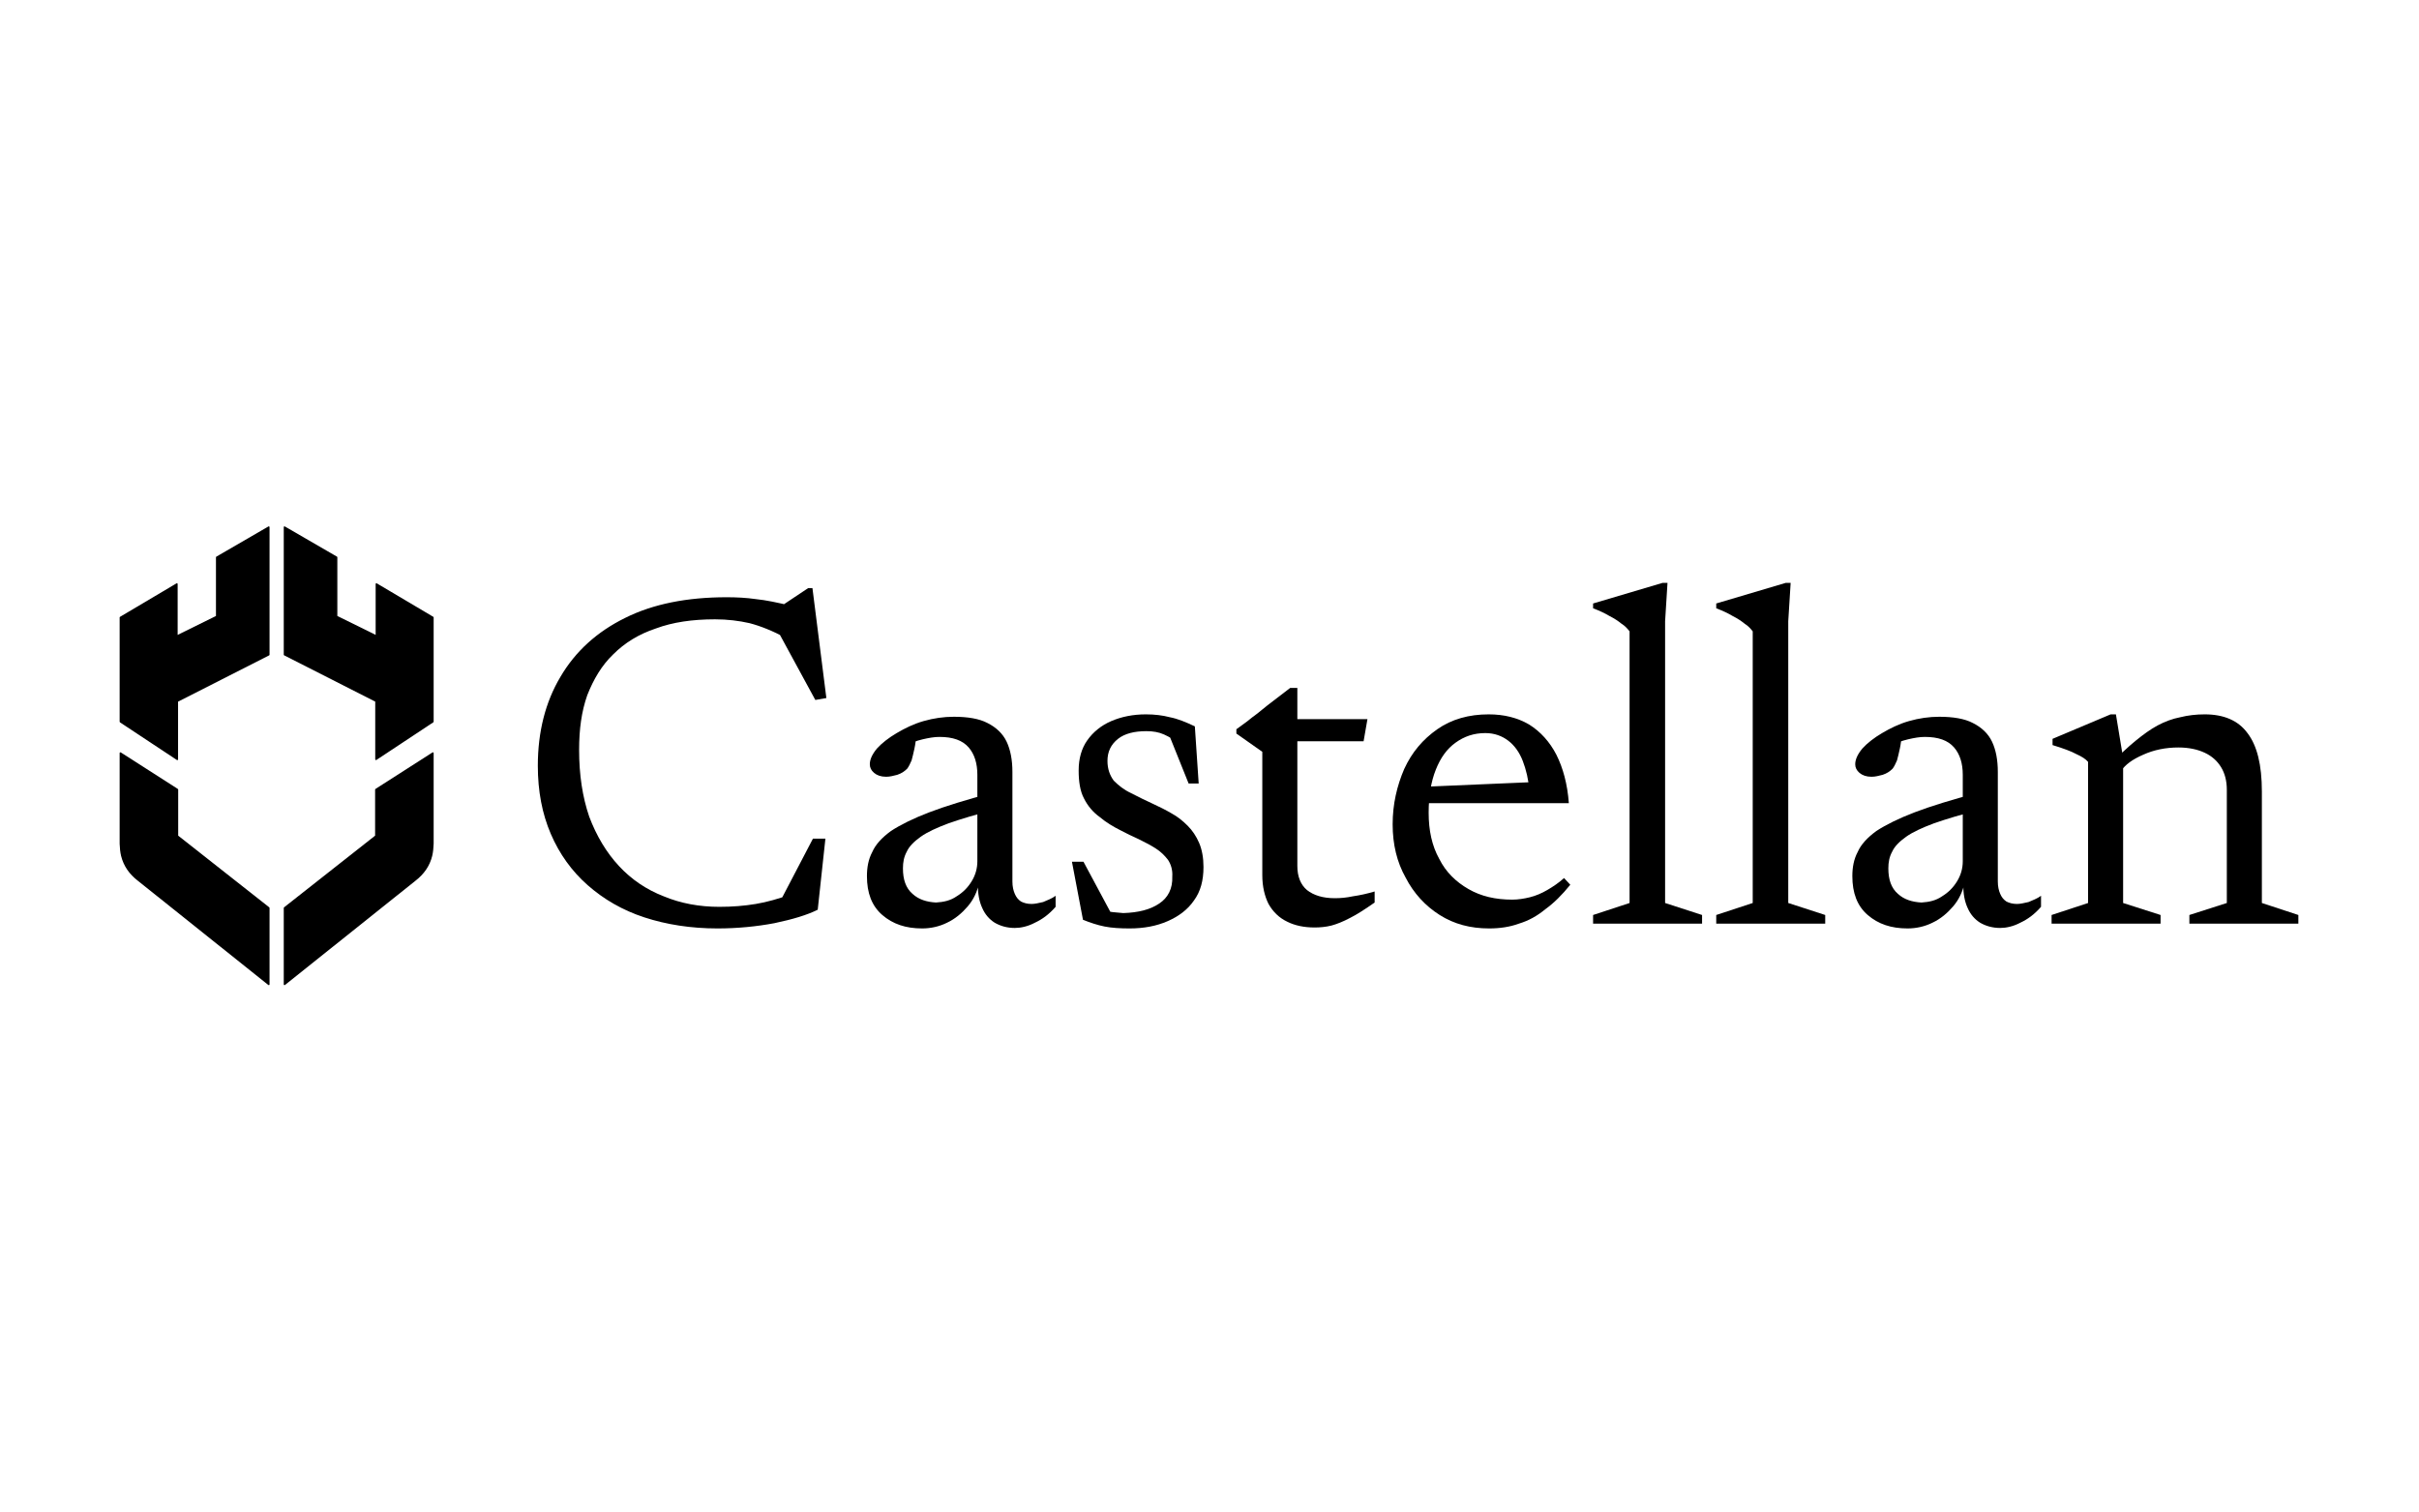
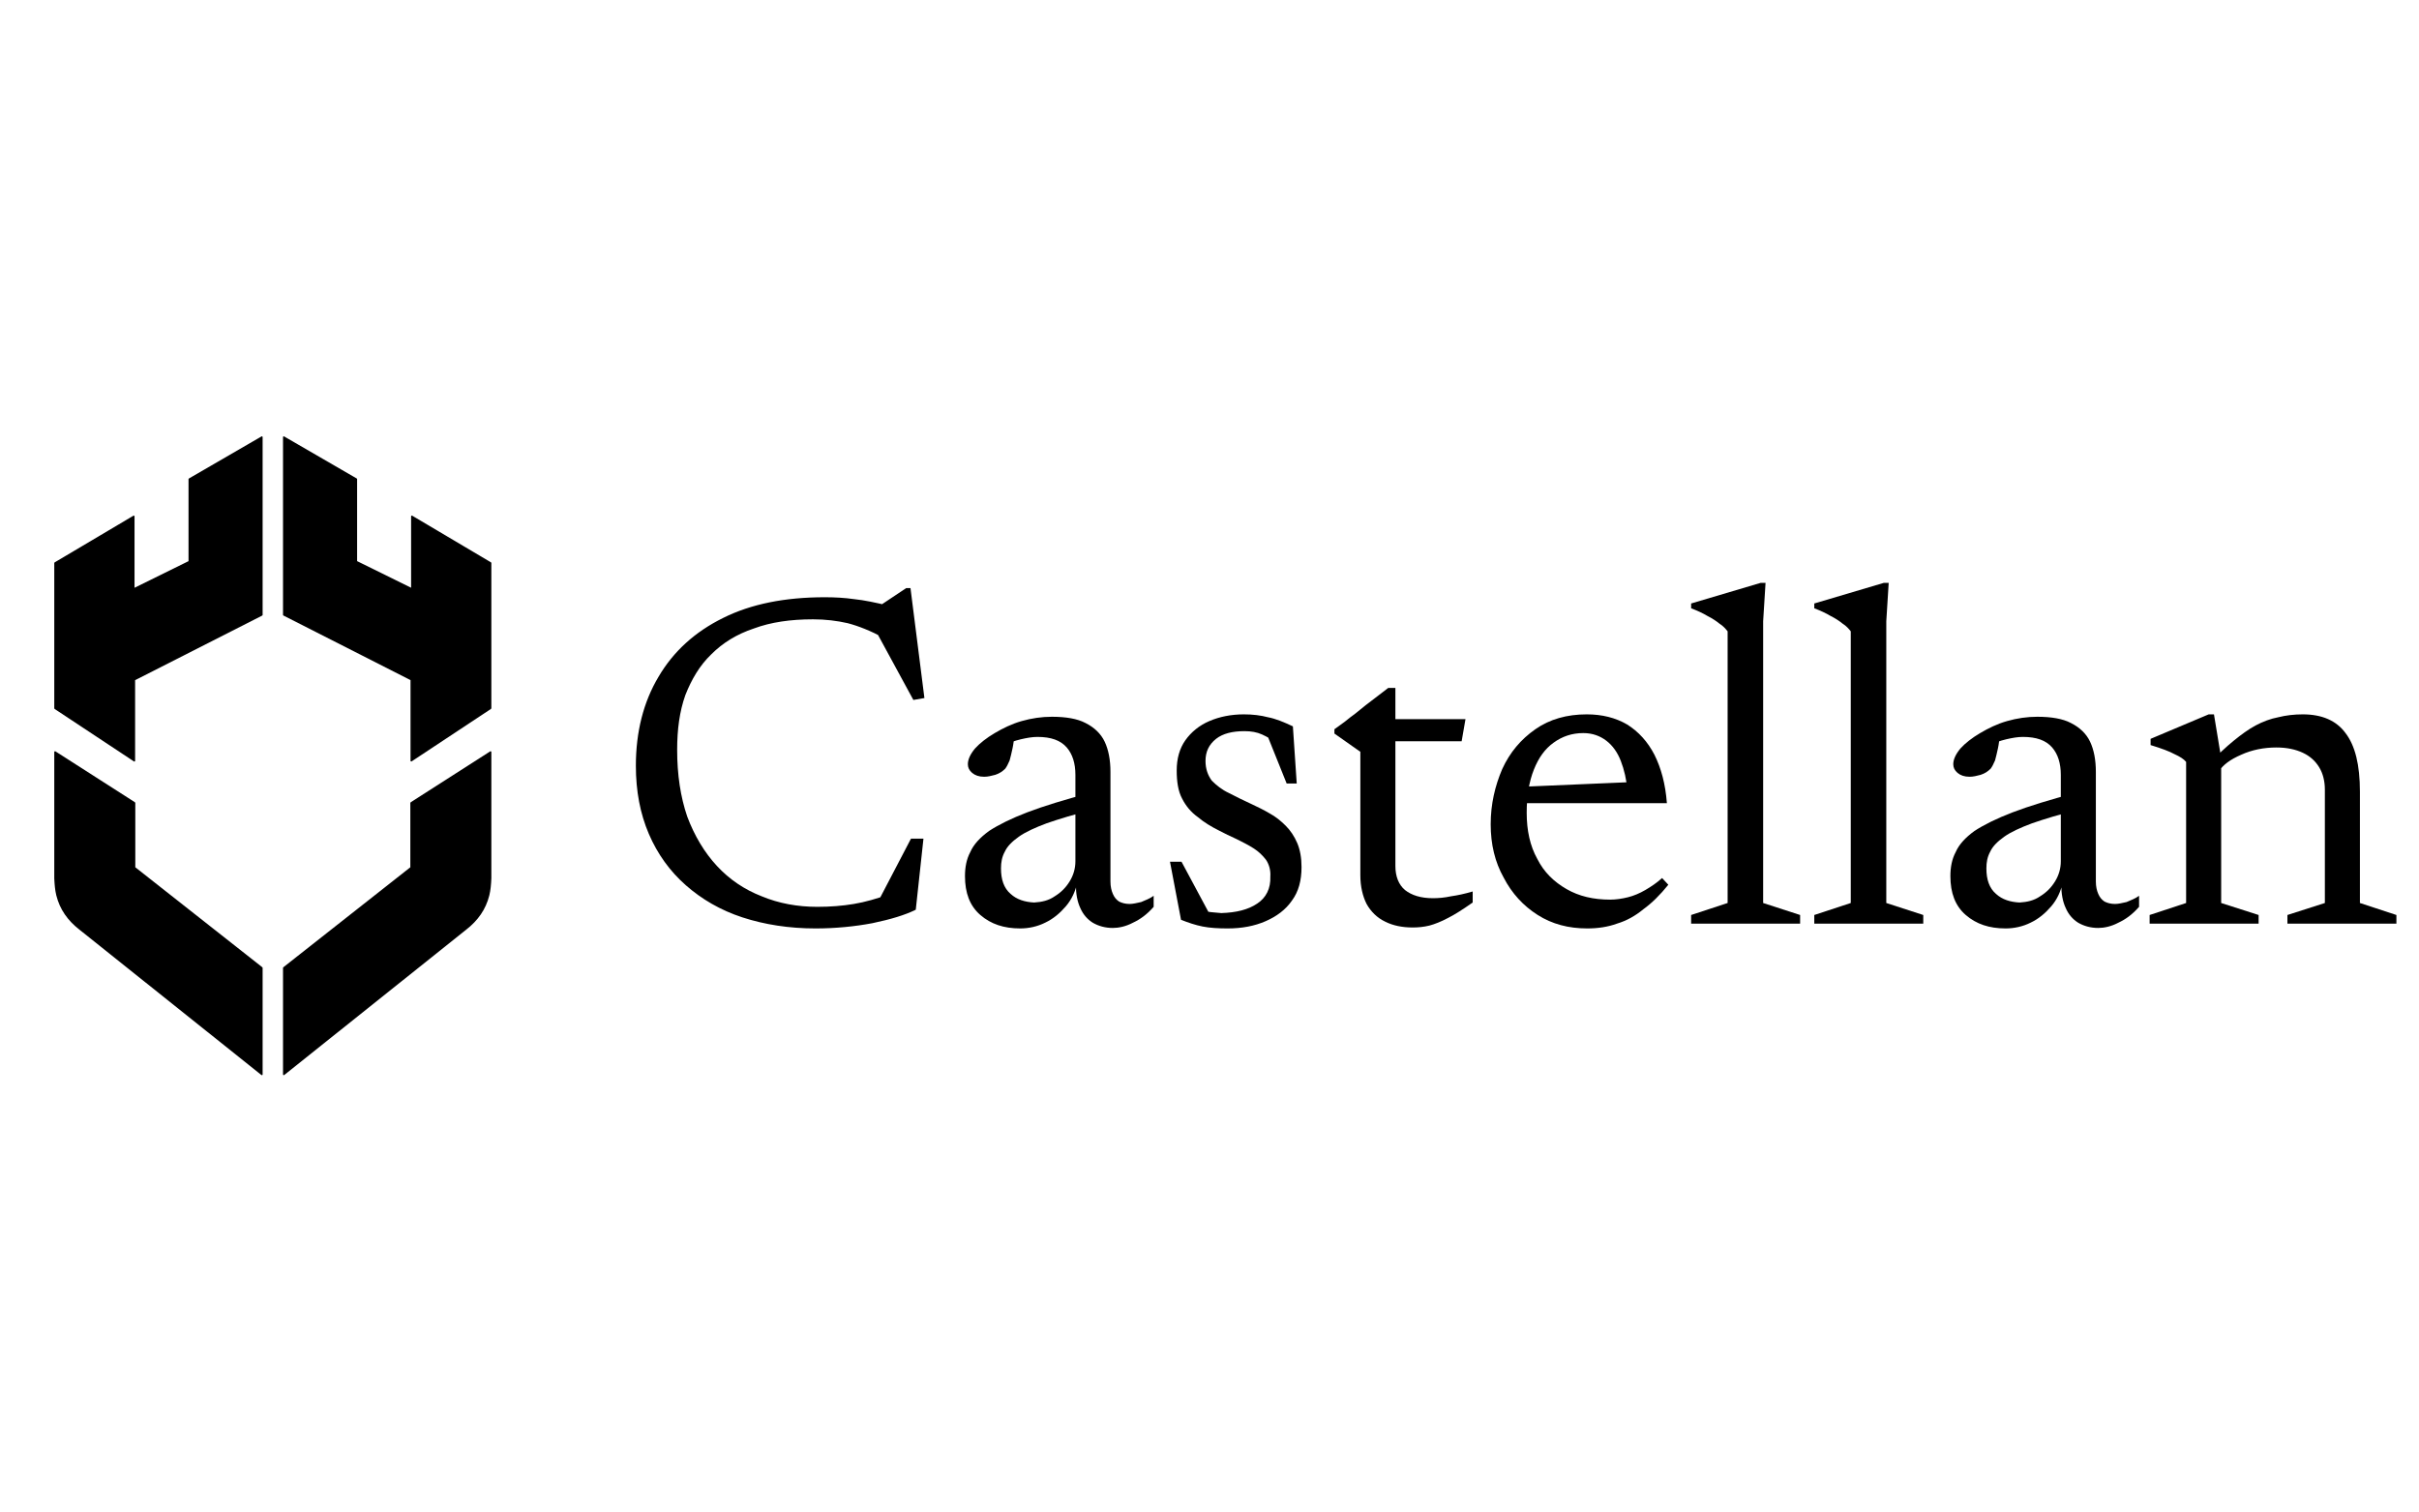
<svg xmlns="http://www.w3.org/2000/svg" width="100%" height="100%" viewBox="0 0 1600 1000" version="1.1" xml:space="preserve" style="fill-rule:evenodd;clip-rule:evenodd;stroke-linecap:round;stroke-linejoin:round;stroke-miterlimit:1.5;">
  <rect id="_00_Master_Full" x="0" y="0" width="1600" height="1000" style="fill:none;" />
  <g id="_00_Master_Full1">
    <g id="Logo_Vektor">
      <g>
-         <path d="M79.637,408.521L117.001,386.377L117.001,420.837L143.344,407.851L143.344,368.707L177.787,348.745L177.787,433.137L117.278,463.9L117.278,502.387L79.637,477.481L79.637,408.521Z" style="stroke:black;stroke-width:1px;" />
-         <path d="M286.331,408.507L248.968,386.368L248.968,420.82L222.627,407.837L222.627,368.703L188.186,348.745L188.186,433.117L248.692,463.873L248.692,502.352L286.331,477.451L286.331,408.507Z" style="stroke:black;stroke-width:1px;" />
-         <path d="M79.637,498.217L79.637,558.197C79.755,560.942 79.984,563.79 80.597,566.216C82.258,572.797 85.904,577.949 91.442,582.267L177.787,651.255L177.787,600.686L117.362,553.102L117.362,522.377L79.637,498.217Z" style="stroke:black;stroke-width:1px;" />
-         <path d="M286.331,498.225L286.331,558.202C286.213,560.947 285.984,563.795 285.371,566.22C283.709,572.801 280.064,577.953 274.526,582.27L188.186,651.255L188.186,600.689L248.607,553.107L248.607,522.383L286.331,498.225Z" style="stroke:black;stroke-width:1px;" />
+         <path d="M36.404,372.497L88.482,341.633L88.482,389.663L125.198,371.563L125.198,317.005L173.204,289.182L173.204,406.807L88.867,449.684L88.867,503.327L36.404,468.613L36.404,372.497Z" style="stroke:black;stroke-width:1px;" />
+         <path d="M324.492,372.477L272.417,341.621L272.417,389.64L235.703,371.544L235.703,316.999L187.699,289.182L187.699,406.78L272.032,449.647L272.032,503.278L324.492,468.572L324.492,372.477Z" style="stroke:black;stroke-width:1px;" />
+         <path d="M36.404,497.515L36.404,581.114C36.569,584.941 36.888,588.91 37.741,592.291C40.058,601.464 45.138,608.645 52.857,614.663L173.204,710.818L173.204,640.335L88.985,574.013L88.985,531.188L36.404,497.515Z" style="stroke:black;stroke-width:1px;" />
+         <path d="M324.492,497.526L324.492,581.121C324.328,584.947 324.008,588.917 323.155,592.298C320.838,601.47 315.758,608.651 308.039,614.668L187.699,710.818L187.699,640.339L271.914,574.02L271.914,531.198L324.492,497.526Z" style="stroke:black;stroke-width:1px;" />
      </g>
      <g>
-         <g transform="matrix(1.276061,0,0,1.276061,-283.4783,-100.9038)">
+         <g transform="matrix(1.276061,0,0,1.276061,-218.6286,-100.9038)">
          <g>
            <g transform="matrix(248.8546,0,0,248.8546,489.2308,557.942)">
              <path d="M0.425,-0.035C0.452,-0.035 0.477,-0.037 0.501,-0.041C0.525,-0.045 0.549,-0.052 0.574,-0.061L0.55,-0.043L0.62,-0.177L0.646,-0.177L0.63,-0.029C0.608,-0.018 0.578,-0.009 0.54,-0.001C0.503,0.006 0.463,0.01 0.421,0.01C0.366,0.01 0.315,0.002 0.269,-0.013C0.223,-0.028 0.184,-0.051 0.151,-0.08C0.118,-0.109 0.092,-0.145 0.074,-0.187C0.056,-0.229 0.047,-0.276 0.047,-0.329C0.047,-0.4 0.063,-0.462 0.094,-0.514C0.125,-0.567 0.17,-0.608 0.229,-0.637C0.287,-0.666 0.358,-0.68 0.44,-0.68C0.461,-0.68 0.481,-0.679 0.502,-0.676C0.522,-0.674 0.546,-0.669 0.575,-0.662L0.547,-0.657L0.61,-0.699L0.619,-0.699L0.648,-0.47L0.625,-0.466L0.544,-0.615L0.564,-0.595C0.536,-0.61 0.511,-0.62 0.488,-0.626C0.466,-0.631 0.442,-0.634 0.416,-0.634C0.369,-0.634 0.328,-0.628 0.293,-0.615C0.257,-0.603 0.228,-0.585 0.204,-0.561C0.18,-0.538 0.163,-0.509 0.15,-0.476C0.138,-0.442 0.133,-0.405 0.133,-0.362C0.133,-0.31 0.14,-0.264 0.154,-0.223C0.169,-0.183 0.19,-0.148 0.216,-0.12C0.242,-0.092 0.273,-0.071 0.309,-0.057C0.345,-0.042 0.384,-0.035 0.425,-0.035Z" style="fill-rule:nonzero;" />
            </g>
            <g transform="matrix(248.8546,0,0,248.8546,661.0648,557.942)">
              <path d="M0.301,-0.272L0.309,-0.237C0.27,-0.228 0.238,-0.218 0.212,-0.209C0.188,-0.2 0.168,-0.191 0.154,-0.181C0.14,-0.171 0.13,-0.161 0.125,-0.15C0.119,-0.139 0.117,-0.128 0.117,-0.115C0.117,-0.092 0.123,-0.074 0.137,-0.062C0.15,-0.05 0.167,-0.045 0.186,-0.044C0.202,-0.045 0.216,-0.048 0.229,-0.057C0.242,-0.065 0.252,-0.075 0.26,-0.088C0.268,-0.101 0.272,-0.115 0.272,-0.13L0.272,-0.31C0.272,-0.334 0.266,-0.353 0.254,-0.367C0.241,-0.382 0.221,-0.389 0.193,-0.389C0.182,-0.389 0.171,-0.387 0.158,-0.384C0.145,-0.381 0.132,-0.376 0.12,-0.37L0.145,-0.393C0.144,-0.384 0.143,-0.374 0.141,-0.365C0.139,-0.356 0.137,-0.347 0.135,-0.34C0.132,-0.333 0.129,-0.327 0.126,-0.323C0.12,-0.317 0.114,-0.313 0.105,-0.31C0.097,-0.308 0.09,-0.306 0.082,-0.306C0.071,-0.306 0.063,-0.309 0.057,-0.314C0.051,-0.319 0.048,-0.325 0.048,-0.332C0.048,-0.342 0.053,-0.353 0.063,-0.365C0.073,-0.376 0.087,-0.387 0.104,-0.397C0.121,-0.407 0.139,-0.416 0.16,-0.422C0.181,-0.428 0.202,-0.431 0.223,-0.431C0.252,-0.431 0.276,-0.427 0.293,-0.418C0.311,-0.409 0.325,-0.396 0.333,-0.379C0.341,-0.362 0.345,-0.341 0.345,-0.316L0.345,-0.088C0.345,-0.077 0.347,-0.069 0.35,-0.062C0.353,-0.055 0.357,-0.05 0.363,-0.046C0.369,-0.043 0.376,-0.041 0.385,-0.041C0.392,-0.041 0.4,-0.043 0.409,-0.045C0.418,-0.049 0.427,-0.052 0.435,-0.058L0.435,-0.035C0.421,-0.019 0.407,-0.009 0.392,-0.002C0.377,0.006 0.362,0.009 0.35,0.009C0.334,0.009 0.32,0.005 0.308,-0.002C0.297,-0.009 0.288,-0.019 0.282,-0.033C0.276,-0.046 0.273,-0.062 0.273,-0.081L0.276,-0.086C0.272,-0.067 0.264,-0.05 0.252,-0.036C0.24,-0.022 0.226,-0.01 0.209,-0.002C0.193,0.006 0.175,0.01 0.157,0.01C0.123,0.01 0.096,0.001 0.074,-0.018C0.052,-0.037 0.042,-0.064 0.042,-0.099C0.042,-0.117 0.045,-0.134 0.053,-0.149C0.06,-0.165 0.073,-0.179 0.092,-0.193C0.112,-0.206 0.138,-0.219 0.172,-0.232C0.206,-0.245 0.249,-0.258 0.301,-0.272Z" style="fill-rule:nonzero;" />
            </g>
            <g transform="matrix(248.8546,0,0,248.8546,768.57,557.942)">
              <path d="M0.191,-0.436C0.209,-0.436 0.226,-0.434 0.241,-0.43C0.257,-0.427 0.274,-0.42 0.293,-0.411L0.301,-0.292L0.28,-0.292L0.231,-0.414L0.265,-0.372C0.252,-0.382 0.24,-0.389 0.229,-0.394C0.218,-0.399 0.206,-0.401 0.192,-0.401C0.167,-0.401 0.147,-0.396 0.133,-0.385C0.118,-0.373 0.111,-0.358 0.111,-0.339C0.111,-0.322 0.116,-0.309 0.124,-0.298C0.134,-0.288 0.145,-0.279 0.16,-0.272C0.175,-0.264 0.19,-0.257 0.207,-0.249C0.22,-0.243 0.232,-0.237 0.244,-0.23C0.257,-0.223 0.268,-0.214 0.278,-0.204C0.288,-0.194 0.296,-0.182 0.302,-0.168C0.308,-0.154 0.311,-0.137 0.311,-0.118C0.311,-0.09 0.305,-0.067 0.291,-0.048C0.278,-0.029 0.259,-0.015 0.236,-0.005C0.213,0.005 0.187,0.01 0.157,0.01C0.138,0.01 0.12,0.009 0.105,0.006C0.09,0.003 0.075,-0.002 0.06,-0.008L0.037,-0.129L0.061,-0.129L0.128,-0.004L0.067,-0.043C0.08,-0.037 0.09,-0.033 0.099,-0.03C0.107,-0.026 0.115,-0.025 0.122,-0.024C0.129,-0.023 0.136,-0.023 0.144,-0.022C0.175,-0.023 0.2,-0.029 0.219,-0.042C0.237,-0.054 0.247,-0.073 0.246,-0.098C0.247,-0.112 0.243,-0.124 0.237,-0.133C0.23,-0.142 0.222,-0.15 0.211,-0.157C0.2,-0.164 0.188,-0.17 0.176,-0.176C0.163,-0.182 0.15,-0.188 0.139,-0.194C0.123,-0.202 0.108,-0.211 0.095,-0.222C0.081,-0.232 0.07,-0.245 0.062,-0.261C0.054,-0.276 0.051,-0.296 0.051,-0.319C0.051,-0.344 0.057,-0.365 0.069,-0.382C0.081,-0.399 0.098,-0.413 0.119,-0.422C0.14,-0.431 0.164,-0.436 0.191,-0.436Z" style="fill-rule:nonzero;" />
            </g>
            <g transform="matrix(248.8546,0,0,248.8546,856.5401,557.942)">
              <path d="M0.153,-0.12C0.153,-0.098 0.16,-0.081 0.173,-0.07C0.187,-0.059 0.206,-0.053 0.231,-0.053C0.243,-0.053 0.255,-0.054 0.269,-0.057C0.283,-0.059 0.297,-0.062 0.314,-0.067L0.314,-0.044C0.294,-0.03 0.277,-0.019 0.263,-0.012C0.248,-0.004 0.235,0.001 0.224,0.004C0.212,0.007 0.2,0.008 0.189,0.008C0.167,0.008 0.148,0.004 0.132,-0.004C0.115,-0.012 0.102,-0.025 0.093,-0.041C0.085,-0.057 0.08,-0.077 0.08,-0.101L0.08,-0.358L0.026,-0.396L0.026,-0.405C0.033,-0.41 0.041,-0.416 0.048,-0.421C0.055,-0.427 0.062,-0.432 0.07,-0.438C0.077,-0.444 0.084,-0.449 0.091,-0.455C0.099,-0.461 0.13,-0.485 0.138,-0.491L0.153,-0.491L0.153,-0.12ZM0.124,-0.38L0.124,-0.426L0.299,-0.426L0.291,-0.38L0.124,-0.38Z" style="fill-rule:nonzero;" />
            </g>
            <g transform="matrix(248.8546,0,0,248.8546,934.8048,557.942)">
              <path d="M0.237,-0.436C0.269,-0.436 0.297,-0.429 0.321,-0.415C0.345,-0.4 0.364,-0.379 0.378,-0.352C0.392,-0.324 0.401,-0.291 0.404,-0.251L0.098,-0.251L0.099,-0.285L0.356,-0.296L0.322,-0.276C0.32,-0.3 0.315,-0.321 0.308,-0.339C0.301,-0.357 0.291,-0.371 0.278,-0.381C0.265,-0.391 0.249,-0.397 0.23,-0.397C0.206,-0.397 0.186,-0.39 0.168,-0.377C0.15,-0.364 0.137,-0.346 0.127,-0.321C0.117,-0.296 0.112,-0.266 0.112,-0.231C0.112,-0.194 0.119,-0.162 0.134,-0.135C0.148,-0.107 0.169,-0.087 0.195,-0.072C0.221,-0.057 0.251,-0.05 0.286,-0.05C0.298,-0.05 0.311,-0.052 0.323,-0.055C0.335,-0.058 0.347,-0.063 0.359,-0.07C0.371,-0.077 0.383,-0.085 0.394,-0.095L0.407,-0.081C0.39,-0.06 0.373,-0.043 0.355,-0.03C0.338,-0.016 0.32,-0.006 0.3,0C0.281,0.007 0.26,0.01 0.238,0.01C0.199,0.01 0.165,0.001 0.135,-0.018C0.105,-0.037 0.081,-0.063 0.064,-0.096C0.046,-0.128 0.037,-0.165 0.037,-0.207C0.037,-0.249 0.046,-0.287 0.061,-0.322C0.077,-0.357 0.1,-0.384 0.13,-0.405C0.16,-0.426 0.196,-0.436 0.237,-0.436Z" style="fill-rule:nonzero;" />
            </g>
            <g transform="matrix(248.8546,0,0,248.8546,1044.176,557.942)">
              <path d="M0.165,-0.043L0.242,-0.018L0.242,-0L0.015,-0L0.015,-0.018L0.091,-0.043L0.091,-0.609C0.087,-0.614 0.082,-0.62 0.074,-0.625C0.068,-0.63 0.059,-0.636 0.049,-0.641C0.039,-0.647 0.028,-0.652 0.015,-0.657L0.015,-0.667L0.16,-0.71L0.17,-0.71L0.165,-0.63L0.165,-0.043Z" style="fill-rule:nonzero;" />
            </g>
            <g transform="matrix(248.8546,0,0,248.8546,1108.008,557.942)">
              <path d="M0.165,-0.043L0.242,-0.018L0.242,-0L0.015,-0L0.015,-0.018L0.091,-0.043L0.091,-0.609C0.087,-0.614 0.082,-0.62 0.074,-0.625C0.068,-0.63 0.059,-0.636 0.049,-0.641C0.039,-0.647 0.028,-0.652 0.015,-0.657L0.015,-0.667L0.16,-0.71L0.17,-0.71L0.165,-0.63L0.165,-0.043Z" style="fill-rule:nonzero;" />
            </g>
            <g transform="matrix(248.8546,0,0,248.8546,1171.839,557.942)">
              <path d="M0.301,-0.272L0.309,-0.237C0.27,-0.228 0.238,-0.218 0.212,-0.209C0.188,-0.2 0.168,-0.191 0.154,-0.181C0.14,-0.171 0.13,-0.161 0.125,-0.15C0.119,-0.139 0.117,-0.128 0.117,-0.115C0.117,-0.092 0.123,-0.074 0.137,-0.062C0.15,-0.05 0.167,-0.045 0.186,-0.044C0.202,-0.045 0.216,-0.048 0.229,-0.057C0.242,-0.065 0.252,-0.075 0.26,-0.088C0.268,-0.101 0.272,-0.115 0.272,-0.13L0.272,-0.31C0.272,-0.334 0.266,-0.353 0.254,-0.367C0.241,-0.382 0.221,-0.389 0.193,-0.389C0.182,-0.389 0.171,-0.387 0.158,-0.384C0.145,-0.381 0.132,-0.376 0.12,-0.37L0.145,-0.393C0.144,-0.384 0.143,-0.374 0.141,-0.365C0.139,-0.356 0.137,-0.347 0.135,-0.34C0.132,-0.333 0.129,-0.327 0.126,-0.323C0.12,-0.317 0.114,-0.313 0.105,-0.31C0.097,-0.308 0.09,-0.306 0.082,-0.306C0.071,-0.306 0.063,-0.309 0.057,-0.314C0.051,-0.319 0.048,-0.325 0.048,-0.332C0.048,-0.342 0.053,-0.353 0.063,-0.365C0.073,-0.376 0.087,-0.387 0.104,-0.397C0.121,-0.407 0.139,-0.416 0.16,-0.422C0.181,-0.428 0.202,-0.431 0.223,-0.431C0.252,-0.431 0.276,-0.427 0.293,-0.418C0.311,-0.409 0.325,-0.396 0.333,-0.379C0.341,-0.362 0.345,-0.341 0.345,-0.316L0.345,-0.088C0.345,-0.077 0.347,-0.069 0.35,-0.062C0.353,-0.055 0.357,-0.05 0.363,-0.046C0.369,-0.043 0.376,-0.041 0.385,-0.041C0.392,-0.041 0.4,-0.043 0.409,-0.045C0.418,-0.049 0.427,-0.052 0.435,-0.058L0.435,-0.035C0.421,-0.019 0.407,-0.009 0.392,-0.002C0.377,0.006 0.362,0.009 0.35,0.009C0.334,0.009 0.32,0.005 0.308,-0.002C0.297,-0.009 0.288,-0.019 0.282,-0.033C0.276,-0.046 0.273,-0.062 0.273,-0.081L0.276,-0.086C0.272,-0.067 0.264,-0.05 0.252,-0.036C0.24,-0.022 0.226,-0.01 0.209,-0.002C0.193,0.006 0.175,0.01 0.157,0.01C0.123,0.01 0.096,0.001 0.074,-0.018C0.052,-0.037 0.042,-0.064 0.042,-0.099C0.042,-0.117 0.045,-0.134 0.053,-0.149C0.06,-0.165 0.073,-0.179 0.092,-0.193C0.112,-0.206 0.138,-0.219 0.172,-0.232C0.206,-0.245 0.249,-0.258 0.301,-0.272Z" style="fill-rule:nonzero;" />
            </g>
            <g transform="matrix(248.8546,0,0,248.8546,1279.344,557.942)">
              <path d="M0.174,-0.345L0.174,-0.043L0.252,-0.018L0.252,-0L0.025,-0L0.025,-0.018L0.101,-0.043L0.101,-0.337C0.096,-0.343 0.088,-0.348 0.077,-0.353C0.066,-0.359 0.05,-0.365 0.027,-0.372L0.027,-0.385L0.148,-0.436L0.159,-0.436L0.174,-0.345ZM0.312,-0.018L0.39,-0.043L0.39,-0.279C0.39,-0.297 0.386,-0.313 0.378,-0.326C0.37,-0.339 0.359,-0.349 0.344,-0.356C0.329,-0.363 0.311,-0.367 0.289,-0.367C0.263,-0.367 0.238,-0.362 0.216,-0.352C0.193,-0.342 0.178,-0.331 0.169,-0.317L0.149,-0.333C0.167,-0.352 0.184,-0.368 0.2,-0.381C0.216,-0.394 0.231,-0.405 0.246,-0.413C0.261,-0.421 0.277,-0.427 0.293,-0.43C0.309,-0.434 0.326,-0.436 0.344,-0.436C0.384,-0.436 0.414,-0.423 0.433,-0.397C0.453,-0.371 0.463,-0.331 0.463,-0.275L0.463,-0.043L0.539,-0.018L0.539,-0L0.312,-0L0.312,-0.018Z" style="fill-rule:nonzero;" />
            </g>
          </g>
        </g>
      </g>
    </g>
  </g>
</svg>
